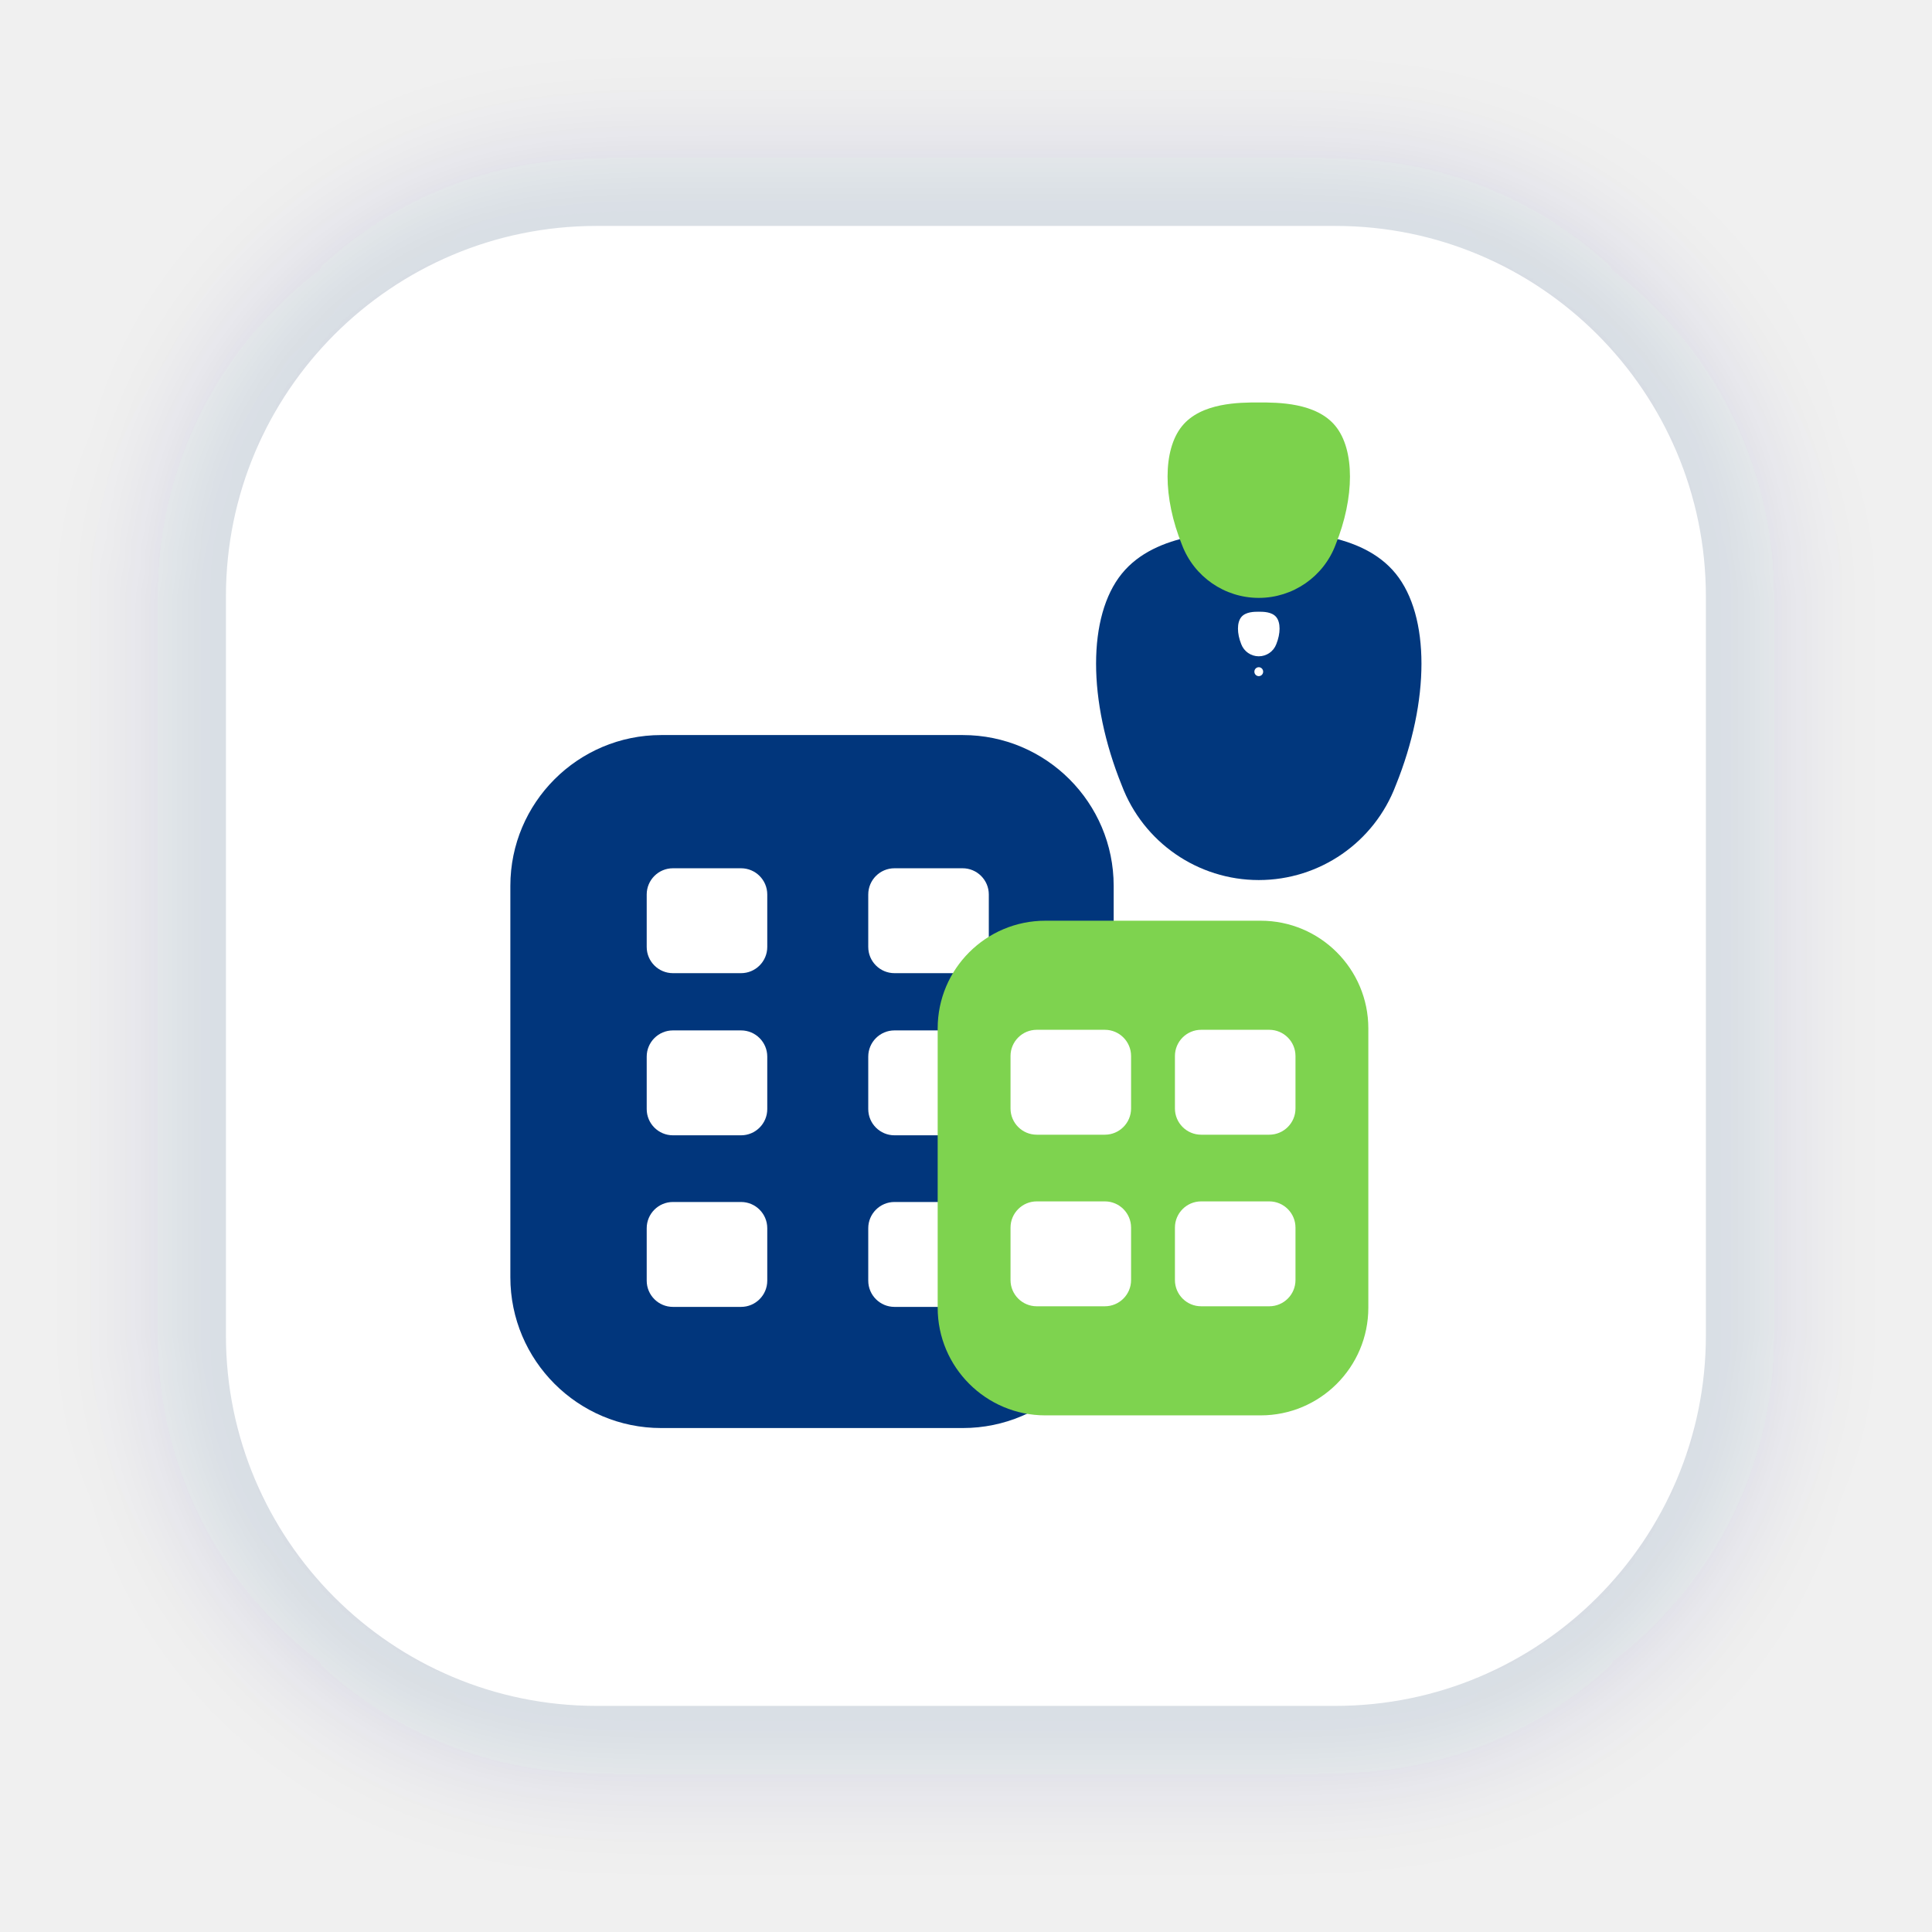
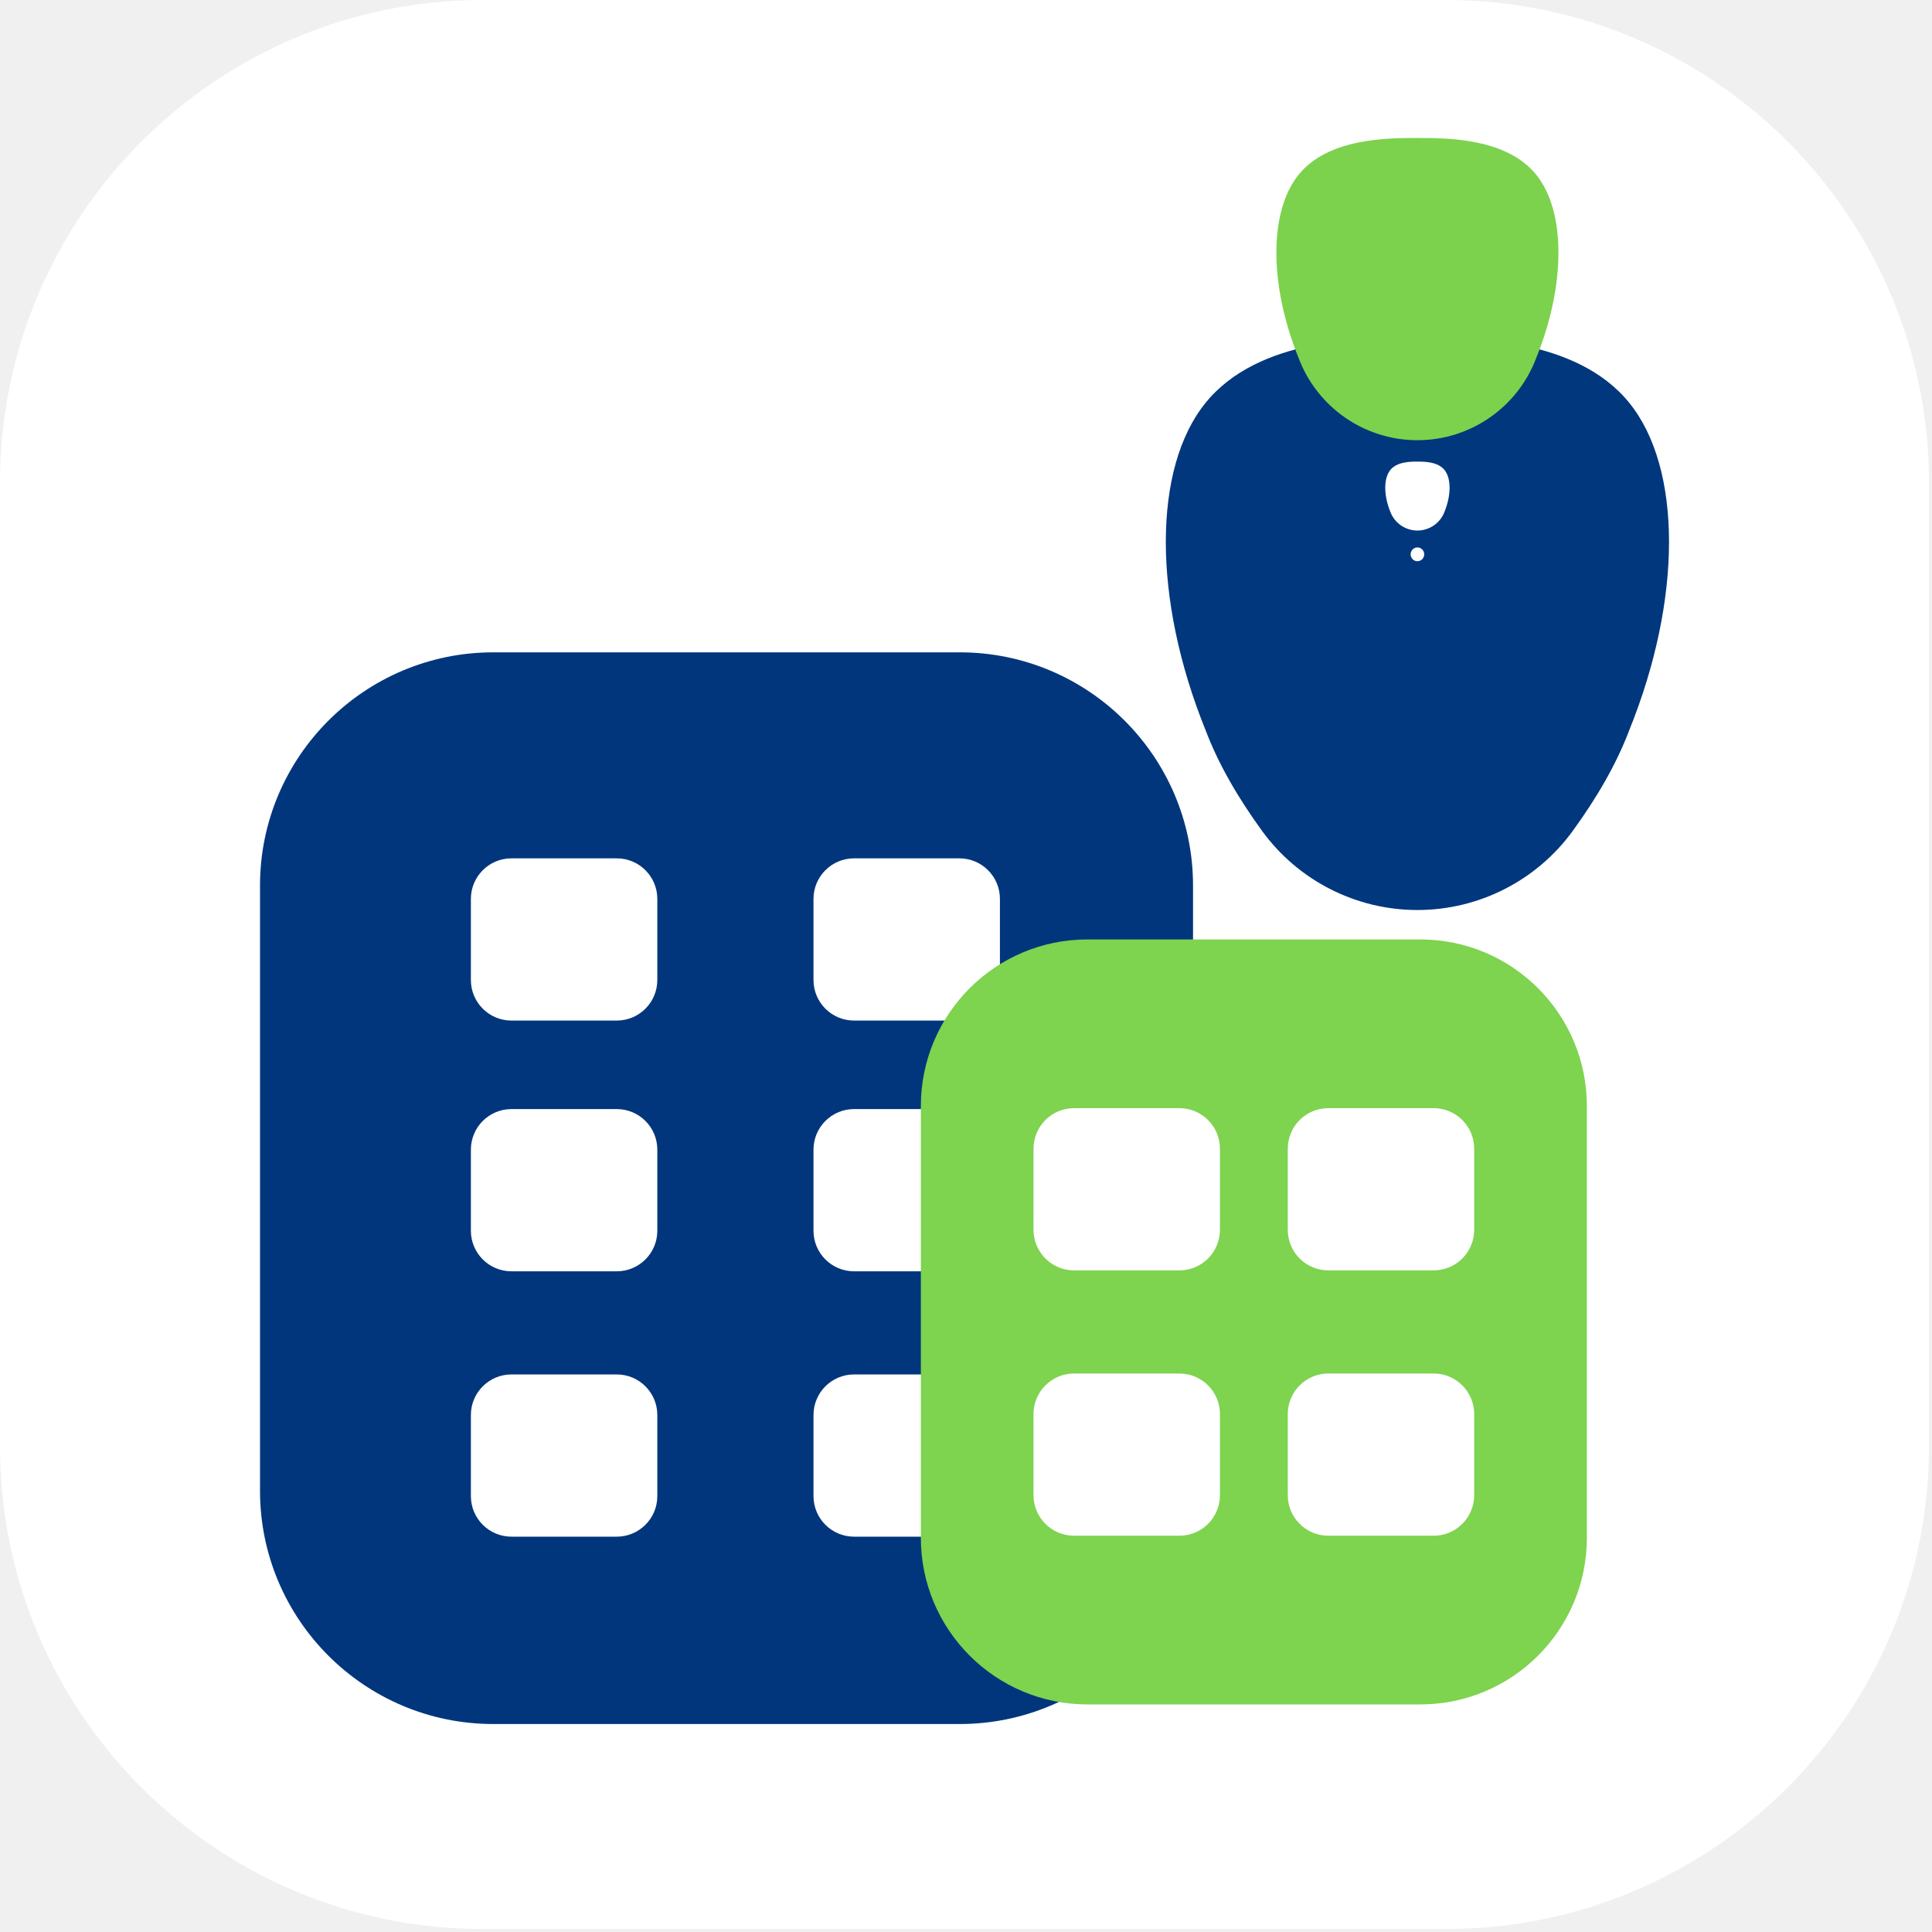
- <svg xmlns="http://www.w3.org/2000/svg" width="100%" height="100%" viewBox="0 0 494 494" version="1.1" xml:space="preserve" style="fill-rule:evenodd;clip-rule:evenodd;stroke-linejoin:round;stroke-miterlimit:0.73;">
+ <svg xmlns="http://www.w3.org/2000/svg" width="100%" height="100%" viewBox="0 0 379 379" version="1.1" xml:space="preserve" style="fill-rule:evenodd;clip-rule:evenodd;stroke-linejoin:round;stroke-miterlimit:0.73;">
  <g>
    <g>
-       <g style="filter:url(#_Effect1);">
-         <path d="M435.953,152.488L435.953,341.465C435.953,393.614 393.614,435.953 341.465,435.953L152.488,435.953C100.339,435.953 58,393.614 58,341.465L58,152.488C58,100.339 100.339,58 152.488,58L341.465,58C393.614,58 435.953,100.339 435.953,152.488Z" style="fill:none;stroke:rgb(1,55,125);stroke-opacity:0.2;stroke-width:20px;" />
-       </g>
-       <path d="M435.953,152.488L435.953,341.465C435.953,393.614 393.614,435.953 341.465,435.953L152.488,435.953C100.339,435.953 58,393.614 58,341.465L58,152.488C58,100.339 100.339,58 152.488,58L341.465,58C393.614,58 435.953,100.339 435.953,152.488Z" style="fill:white;stroke:white;stroke-width:0.46px;" />
+       <path d="M378.185,94.721L378.185,283.697C378.185,335.846 335.846,378.185 283.697,378.185L94.721,378.185C42.571,378.185 0.232,335.846 0.232,283.697L0.232,94.721C0.232,42.571 42.571,0.232 94.721,0.232L283.697,0.232C335.846,0.232 378.185,42.571 378.185,94.721Z" style="fill:white;stroke:white;stroke-width:0.46px;" />
    </g>
    <g>
-       <path d="M284.759,226.516L284.759,326.575C284.759,347.86 267.478,365.141 246.193,365.141L169.06,365.141C147.775,365.141 130.494,347.86 130.494,326.575L130.494,226.516C130.494,205.23 147.775,187.949 169.06,187.949L246.193,187.949C267.478,187.949 284.759,205.23 284.759,226.516Z" style="fill:rgb(1,54,124);" />
-       <path d="M196.184,228.715L196.184,242.127C196.184,245.828 193.179,248.832 189.478,248.832L172.065,248.832C168.364,248.832 165.359,245.828 165.359,242.127L165.359,228.715C165.359,225.014 168.364,222.01 172.065,222.01L189.478,222.01C193.179,222.01 196.184,225.014 196.184,228.715Z" style="fill:white;" />
-       <path d="M252.832,228.715L252.832,242.127C252.832,245.828 249.827,248.832 246.126,248.832L228.713,248.832C225.012,248.832 222.007,245.828 222.007,242.127L222.007,228.715C222.007,225.014 225.012,222.01 228.713,222.01L246.126,222.01C249.827,222.01 252.832,225.014 252.832,228.715Z" style="fill:white;" />
-       <path d="M196.184,270.173L196.184,283.585C196.184,287.286 193.179,290.29 189.478,290.29L172.065,290.29C168.364,290.29 165.359,287.286 165.359,283.585L165.359,270.173C165.359,266.472 168.364,263.468 172.065,263.468L189.478,263.468C193.179,263.468 196.184,266.472 196.184,270.173Z" style="fill:white;" />
-       <path d="M252.832,270.173L252.832,283.585C252.832,287.286 249.827,290.29 246.126,290.29L228.713,290.29C225.012,290.29 222.007,287.286 222.007,283.585L222.007,270.173C222.007,266.472 225.012,263.468 228.713,263.468L246.126,263.468C249.827,263.468 252.832,266.472 252.832,270.173Z" style="fill:white;" />
-       <path d="M252.832,314.047L252.832,327.458C252.832,331.159 249.827,334.164 246.126,334.164L228.713,334.164C225.012,334.164 222.007,331.159 222.007,327.458L222.007,314.047C222.007,310.346 225.012,307.341 228.713,307.341L246.126,307.341C249.827,307.341 252.832,310.346 252.832,314.047Z" style="fill:white;" />
-       <path d="M196.184,314.047L196.184,327.458C196.184,331.159 193.179,334.164 189.478,334.164L172.065,334.164C168.364,334.164 165.359,331.159 165.359,327.458L165.359,314.047C165.359,310.346 168.364,307.341 172.065,307.341L189.478,307.341C193.179,307.341 196.184,310.346 196.184,314.047Z" style="fill:white;" />
+       <path d="M234.037,173.726L234.037,292.443C234.037,317.697 213.533,338.2 188.279,338.2L96.764,338.2C71.51,338.2 51.007,317.697 51.007,292.443L51.007,173.726C51.007,148.472 71.51,127.969 96.764,127.969L188.279,127.969C213.533,127.969 234.037,148.472 234.037,173.726Z" style="fill:rgb(1,54,124);" />
+       <path d="M128.945,176.336L128.945,192.248C128.945,196.639 125.381,200.204 120.989,200.204L100.329,200.204C95.938,200.204 92.373,196.639 92.373,192.248L92.373,176.336C92.373,171.945 95.938,168.38 100.329,168.38L120.989,168.38C125.381,168.38 128.945,171.945 128.945,176.336Z" style="fill:white;" />
+       <path d="M196.156,176.336L196.156,192.248C196.156,196.639 192.591,200.204 188.2,200.204L167.54,200.204C163.148,200.204 159.584,196.639 159.584,192.248L159.584,176.336C159.584,171.945 163.148,168.38 167.54,168.38L188.2,168.38C192.591,168.38 196.156,171.945 196.156,176.336Z" style="fill:white;" />
+       <path d="M128.945,225.524L128.945,241.436C128.945,245.828 125.381,249.392 120.989,249.392L100.329,249.392C95.938,249.392 92.373,245.828 92.373,241.436L92.373,225.524C92.373,221.133 95.938,217.568 100.329,217.568L120.989,217.568C125.381,217.568 128.945,221.133 128.945,225.524Z" style="fill:white;" />
+       <path d="M196.156,225.524L196.156,241.436C196.156,245.828 192.591,249.392 188.2,249.392L167.54,249.392C163.148,249.392 159.584,245.828 159.584,241.436L159.584,225.524C159.584,221.133 163.148,217.568 167.54,217.568L188.2,217.568C192.591,217.568 196.156,221.133 196.156,225.524Z" style="fill:white;" />
+       <path d="M196.156,277.579L196.156,293.491C196.156,297.882 192.591,301.447 188.2,301.447L167.54,301.447C163.148,301.447 159.584,297.882 159.584,293.491L159.584,277.579C159.584,273.188 163.148,269.623 167.54,269.623L188.2,269.623C192.591,269.623 196.156,273.188 196.156,277.579Z" style="fill:white;" />
+       <path d="M128.945,277.579L128.945,293.491C128.945,297.882 125.381,301.447 120.989,301.447L100.329,301.447C95.938,301.447 92.373,297.882 92.373,293.491L92.373,277.579C92.373,273.188 95.938,269.623 100.329,269.623L120.989,269.623C125.381,269.623 128.945,273.188 128.945,277.579Z" style="fill:white;" />
      <g>
-         <path d="M349.873,262.95L349.873,334.373C349.873,349.566 337.538,361.901 322.344,361.901L267.287,361.901C252.093,361.901 239.758,349.566 239.758,334.373L239.758,262.95C239.758,247.756 252.093,235.421 267.287,235.421L322.344,235.421C337.538,235.421 349.873,247.756 349.873,262.95Z" style="fill:rgb(126,211,79);" />
-         <path d="M289.209,270.019L289.209,283.43C289.209,287.131 286.204,290.136 282.503,290.136L265.09,290.136C261.389,290.136 258.384,287.131 258.384,283.43L258.384,270.019C258.384,266.318 261.389,263.313 265.09,263.313L282.503,263.313C286.204,263.313 289.209,266.318 289.209,270.019Z" style="fill:white;" />
-         <path d="M331.247,270.019L331.247,283.43C331.247,287.131 328.242,290.136 324.542,290.136L307.128,290.136C303.427,290.136 300.422,287.131 300.422,283.43L300.422,270.019C300.422,266.318 303.427,263.313 307.128,263.313L324.542,263.313C328.242,263.313 331.247,266.318 331.247,270.019Z" style="fill:white;" />
-         <path d="M331.247,313.892L331.247,327.304C331.247,331.005 328.242,334.009 324.542,334.009L307.128,334.009C303.427,334.009 300.422,331.005 300.422,327.304L300.422,313.892C300.422,310.191 303.427,307.187 307.128,307.187L324.542,307.187C328.242,307.187 331.247,310.191 331.247,313.892Z" style="fill:white;" />
-         <path d="M289.209,313.892L289.209,327.304C289.209,331.005 286.204,334.009 282.503,334.009L265.09,334.009C261.389,334.009 258.384,331.005 258.384,327.304L258.384,313.892C258.384,310.191 261.389,307.187 265.09,307.187L282.503,307.187C286.204,307.187 289.209,310.191 289.209,313.892Z" style="fill:white;" />
+         <path d="M311.292,216.954L311.292,301.695C311.292,319.721 296.657,334.356 278.63,334.356L213.307,334.356C195.28,334.356 180.645,319.721 180.645,301.695L180.645,216.954C180.645,198.927 195.28,184.292 213.307,184.292L278.63,184.292C296.657,184.292 311.292,198.927 311.292,216.954Z" style="fill:rgb(126,211,79);" />
+         <path d="M239.316,225.341L239.316,241.253C239.316,245.644 235.751,249.209 231.36,249.209L210.7,249.209C206.309,249.209 202.744,245.644 202.744,241.253L202.744,225.341C202.744,220.95 206.309,217.385 210.7,217.385L231.36,217.385C235.751,217.385 239.316,220.95 239.316,225.341Z" style="fill:white;" />
+         <path d="M289.193,225.341L289.193,241.253C289.193,245.644 285.628,249.209 281.237,249.209L260.577,249.209C256.186,249.209 252.621,245.644 252.621,241.253L252.621,225.341C252.621,220.95 256.186,217.385 260.577,217.385L281.237,217.385C285.628,217.385 289.193,220.95 289.193,225.341Z" style="fill:white;" />
+         <path d="M289.193,277.396L289.193,293.308C289.193,297.699 285.628,301.264 281.237,301.264L260.577,301.264C256.186,301.264 252.621,297.699 252.621,293.308L252.621,277.396C252.621,273.005 256.186,269.44 260.577,269.44L281.237,269.44C285.628,269.44 289.193,273.005 289.193,277.396Z" style="fill:white;" />
+         <path d="M239.316,277.396L239.316,293.308C239.316,297.699 235.751,301.264 231.36,301.264L210.7,301.264C206.309,301.264 202.744,297.699 202.744,293.308L202.744,277.396C202.744,273.005 206.309,269.44 210.7,269.44L231.36,269.44C235.751,269.44 239.316,273.005 239.316,277.396Z" style="fill:white;" />
      </g>
      <g>
        <g>
-           <path d="M321.859,135.88C330.617,135.88 348.132,135.88 356.89,146.701C365.648,157.523 365.648,179.165 356.89,200.808C356.89,200.808 356.89,200.809 356.889,200.809C351.386,215.381 337.436,225.024 321.859,225.024C306.282,225.024 292.332,215.381 286.828,200.809C286.828,200.809 286.828,200.808 286.828,200.808C278.07,179.165 278.07,157.523 286.828,146.701C295.586,135.88 313.101,135.88 321.859,135.88Z" style="fill:rgb(1,55,125);" />
-           <path d="M321.859,156.413C322.979,156.413 325.218,156.413 326.338,157.796C327.458,159.18 327.458,161.947 326.338,164.714C326.338,164.715 326.337,164.716 326.337,164.717C325.633,166.579 323.85,167.811 321.859,167.811C319.868,167.811 318.085,166.579 317.381,164.717C317.381,164.716 317.381,164.715 317.38,164.714C316.261,161.947 316.261,159.18 317.38,157.796C318.5,156.413 320.739,156.413 321.859,156.413Z" style="fill:white;" />
-           <ellipse cx="321.859" cy="171.744" rx="1.123" ry="1.142" style="fill:white;" />
-           <path d="M321.859,102.905C326.768,102.905 336.587,102.905 341.496,108.971C346.406,115.037 346.406,127.169 341.496,139.301C341.496,139.301 341.496,139.302 341.496,139.302C338.41,147.471 330.59,152.876 321.859,152.876C313.127,152.876 305.308,147.47 302.222,139.302C302.222,139.302 302.222,139.301 302.222,139.301C297.313,127.169 297.313,115.037 302.222,108.971C307.131,102.905 316.95,102.905 321.859,102.905Z" style="fill:rgb(124,210,76);" />
+           <path d="M278.054,66.19C288.445,66.19 309.227,66.19 319.618,79.029C330.009,91.868 330.009,117.546 319.618,143.224C317.1,149.89 313.213,156.556 308.56,162.955C301.473,172.731 290.129,178.518 278.054,178.518C265.979,178.518 254.636,172.731 247.548,162.955C242.895,156.556 239.009,149.89 236.491,143.224C226.1,117.546 226.1,91.868 236.491,79.029C246.882,66.19 267.664,66.19 278.054,66.19Z" style="fill:rgb(1,55,125);" />
+           <path d="M278.055,90.552C279.383,90.552 282.04,90.552 283.368,92.193C284.697,93.835 284.697,97.118 283.368,100.401C283.368,100.401 283.368,100.402 283.368,100.403C282.532,102.613 280.417,104.075 278.054,104.075C275.692,104.075 273.576,102.613 272.741,100.403C272.741,100.402 272.741,100.401 272.741,100.401C271.412,97.118 271.412,93.835 272.741,92.193C274.069,90.552 276.726,90.552 278.055,90.552Z" style="fill:white;" />
+           <ellipse cx="278.055" cy="108.742" rx="1.332" ry="1.355" style="fill:white;" />
+           <path d="M278.054,27.067C283.879,27.067 295.528,27.067 301.353,34.264C307.178,41.461 307.178,55.855 301.353,70.249C301.353,70.249 301.353,70.249 301.353,70.249C297.692,79.941 288.414,86.355 278.054,86.355C267.694,86.355 258.416,79.941 254.756,70.249C254.756,70.249 254.756,70.249 254.756,70.249C248.931,55.855 248.931,41.461 254.756,34.264C260.58,27.067 272.23,27.067 278.054,27.067Z" style="fill:rgb(124,210,76);" />
        </g>
      </g>
    </g>
  </g>
-   <defs>
-     <filter id="_Effect1" filterUnits="userSpaceOnUse" x="-48" y="-48" width="589.953" height="589.953">
-       <feGaussianBlur in="SourceGraphic" stdDeviation="16" />
-     </filter>
-   </defs>
</svg>
